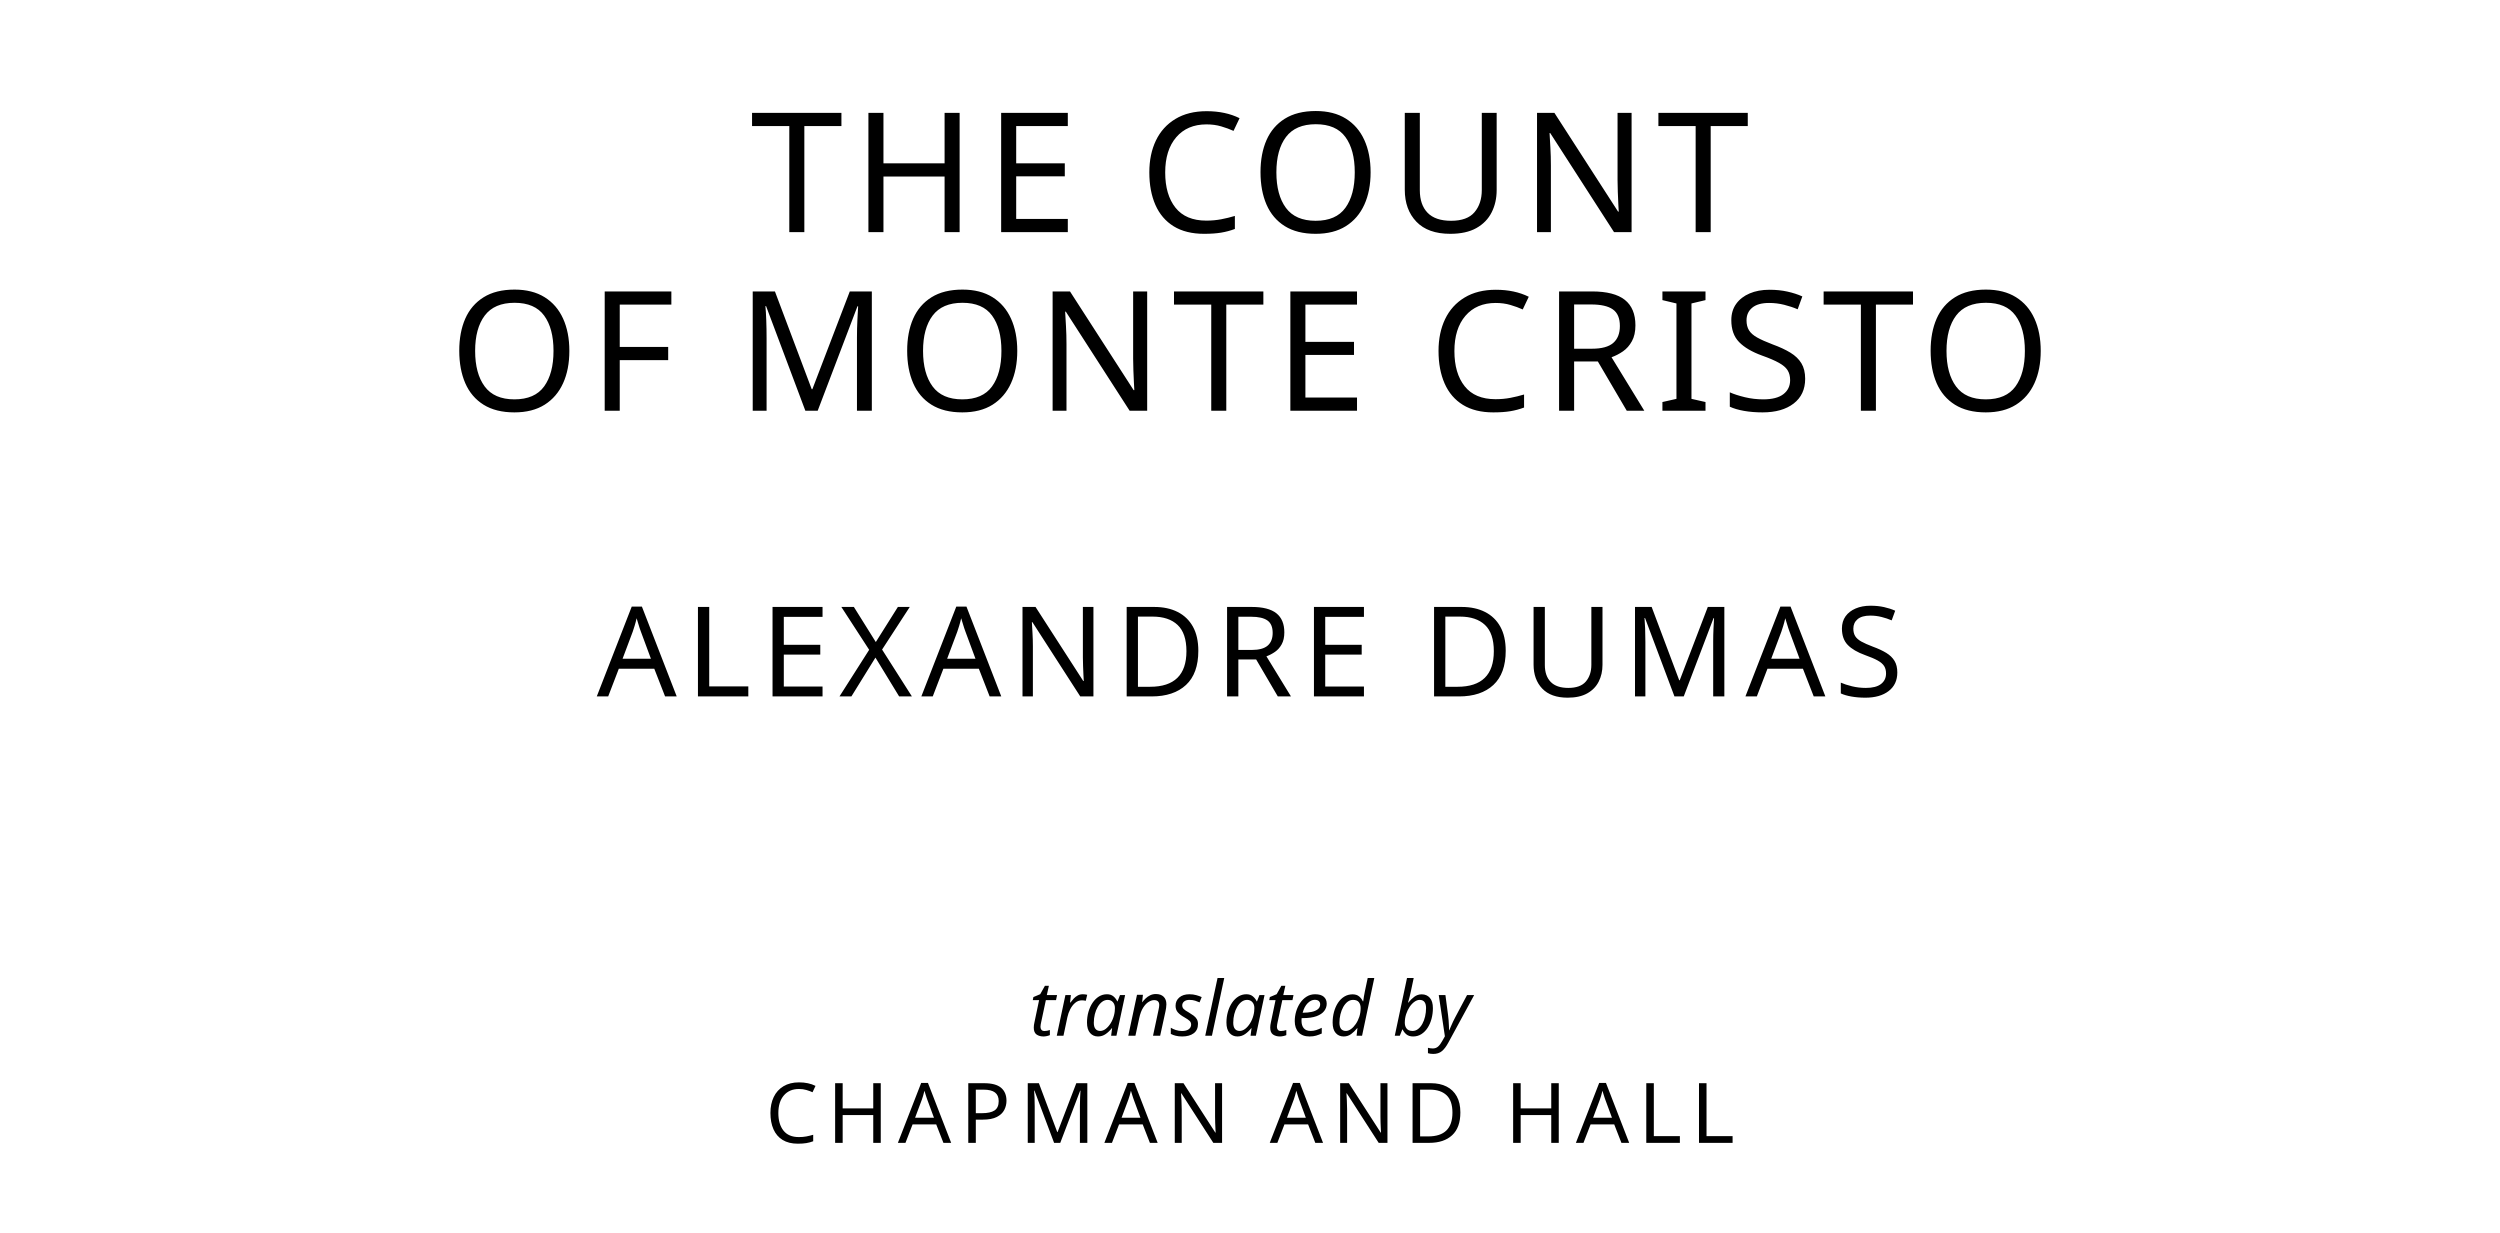
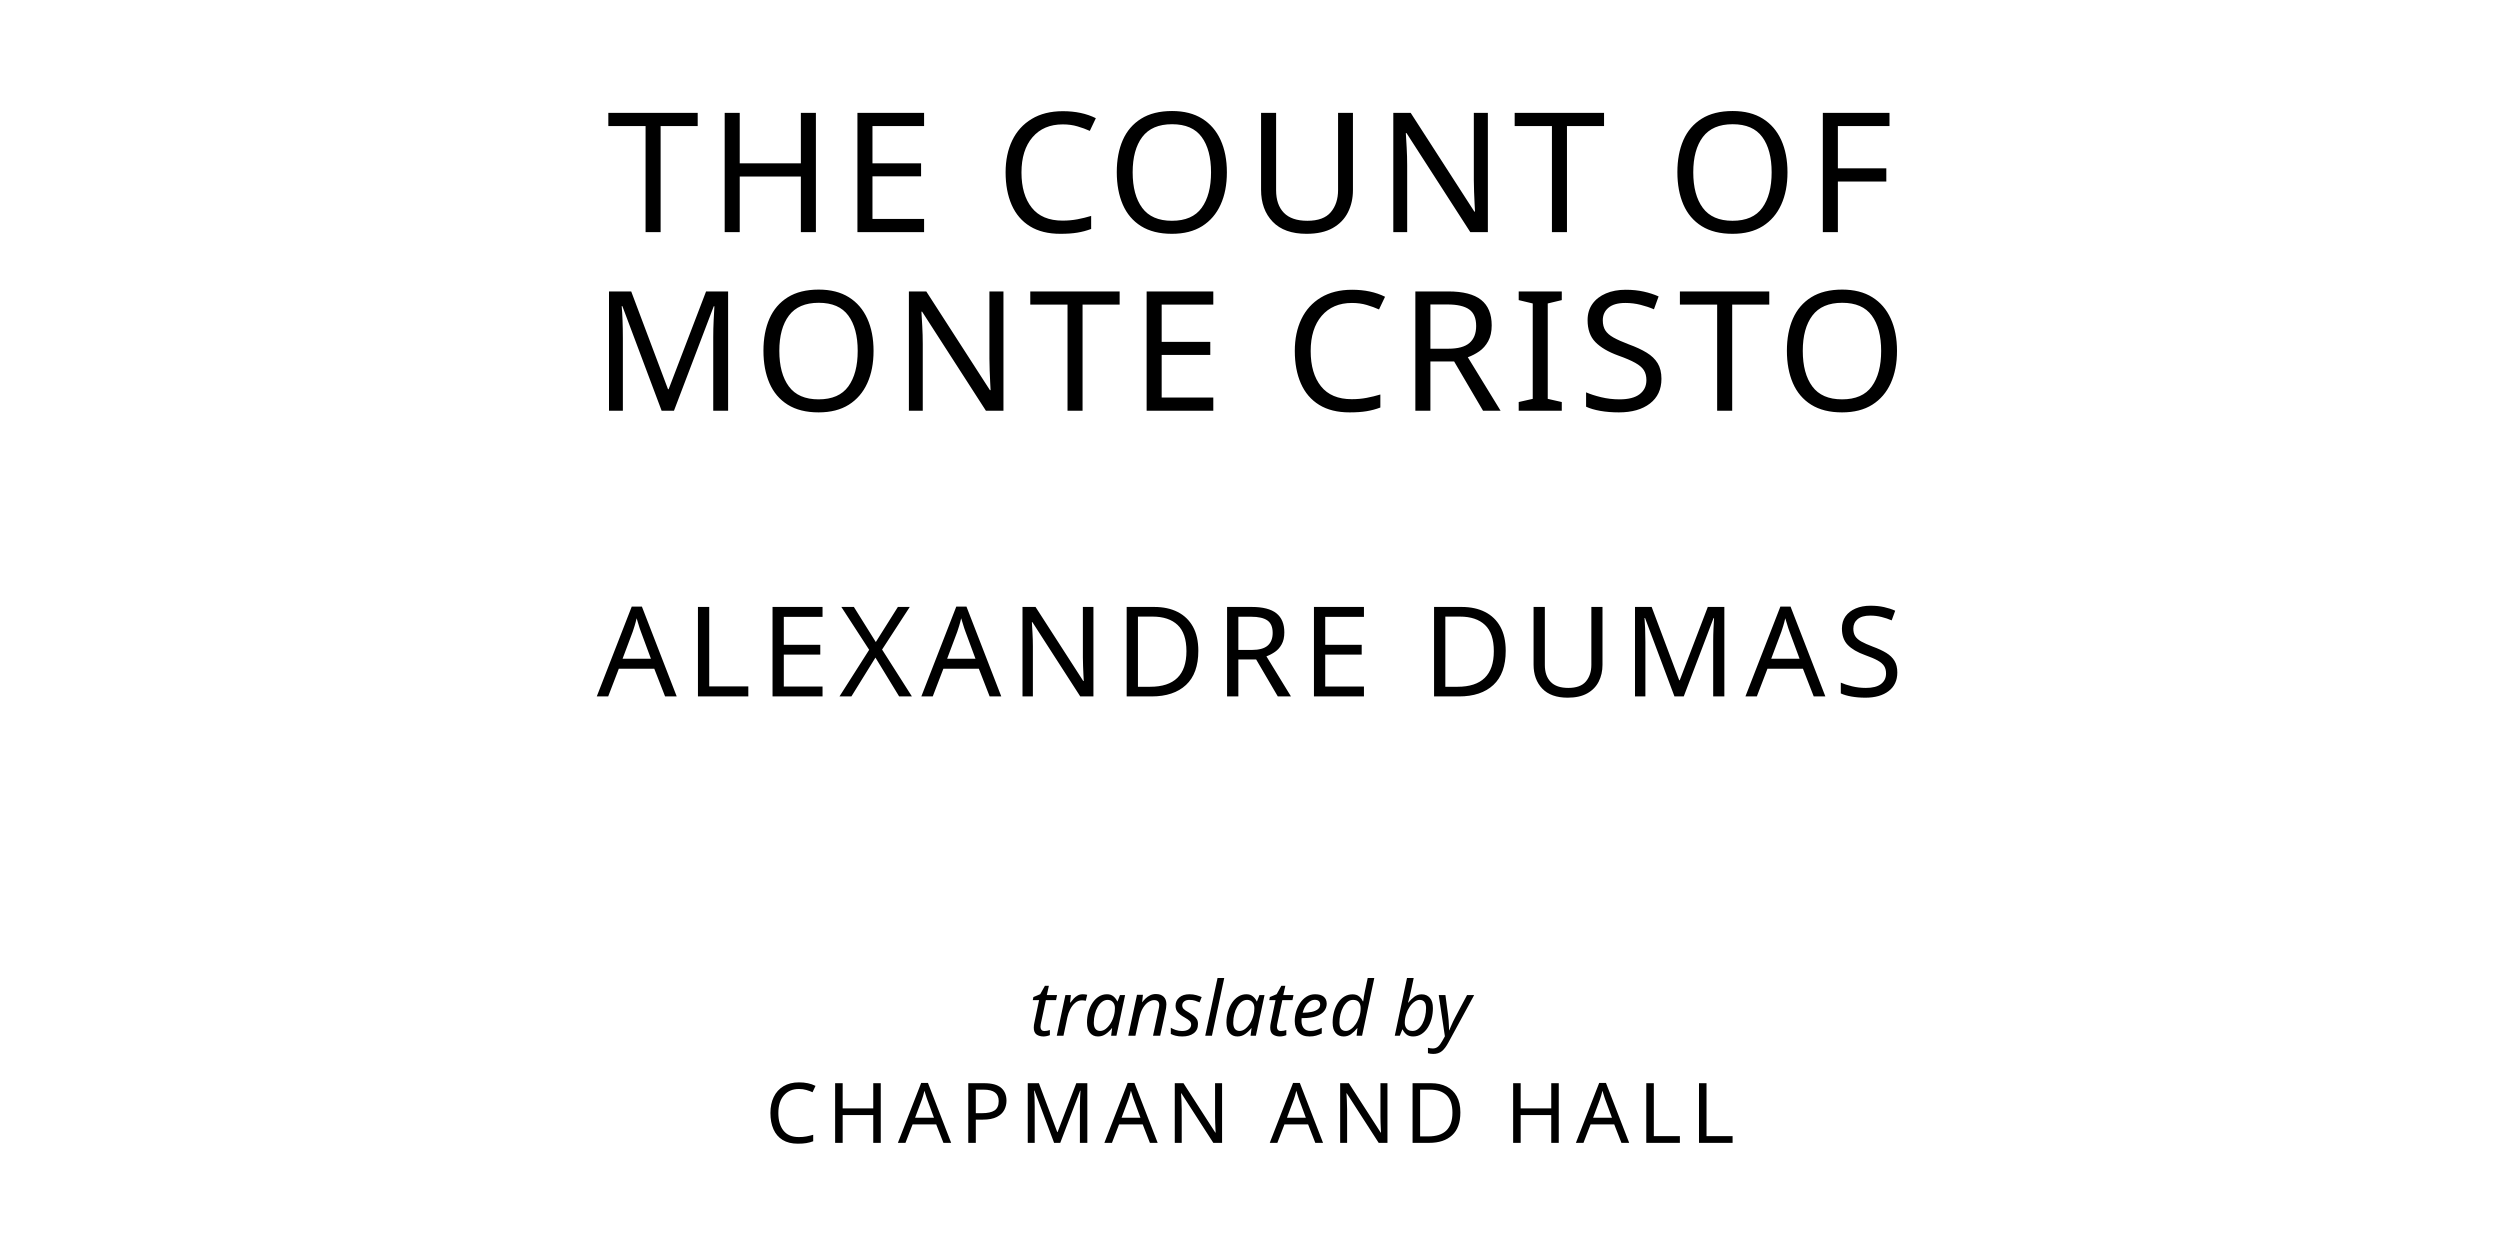
<svg xmlns="http://www.w3.org/2000/svg" version="1.1" viewBox="0 0 1400 690">
  <style type="text/css">
		text{
			font-family: "League Spartan";
			letter-spacing: 5px;
			text-anchor: middle;
		}

		.title{
			font-size: 93.567px;
		}

		.author{
			font-size: 70.175px;
		}

		.contributor-descriptor{
			font-family: "OFL Sorts Mill Goudy";
			font-size: 42.508px;
			font-style: italic;
			letter-spacing: 0;
		}

		.contributor{
			font-size: 46.784px;
		}
	</style>
-   <text class="title" x="700" y="130">THE COUNT</text>
-   <text class="title" x="700" y="230">OF MONTE CRISTO</text>
+   <text class="title" x="700" y="130">THE COUNT OF</text>
+   <text class="title" x="700" y="230">MONTE CRISTO</text>
  <text class="author" x="700" y="390">ALEXANDRE DUMAS</text>
  <text class="contributor-descriptor" x="700" y="580">translated by</text>
  <text class="contributor" x="700" y="640">CHAPMAN AND HALL</text>
</svg>
